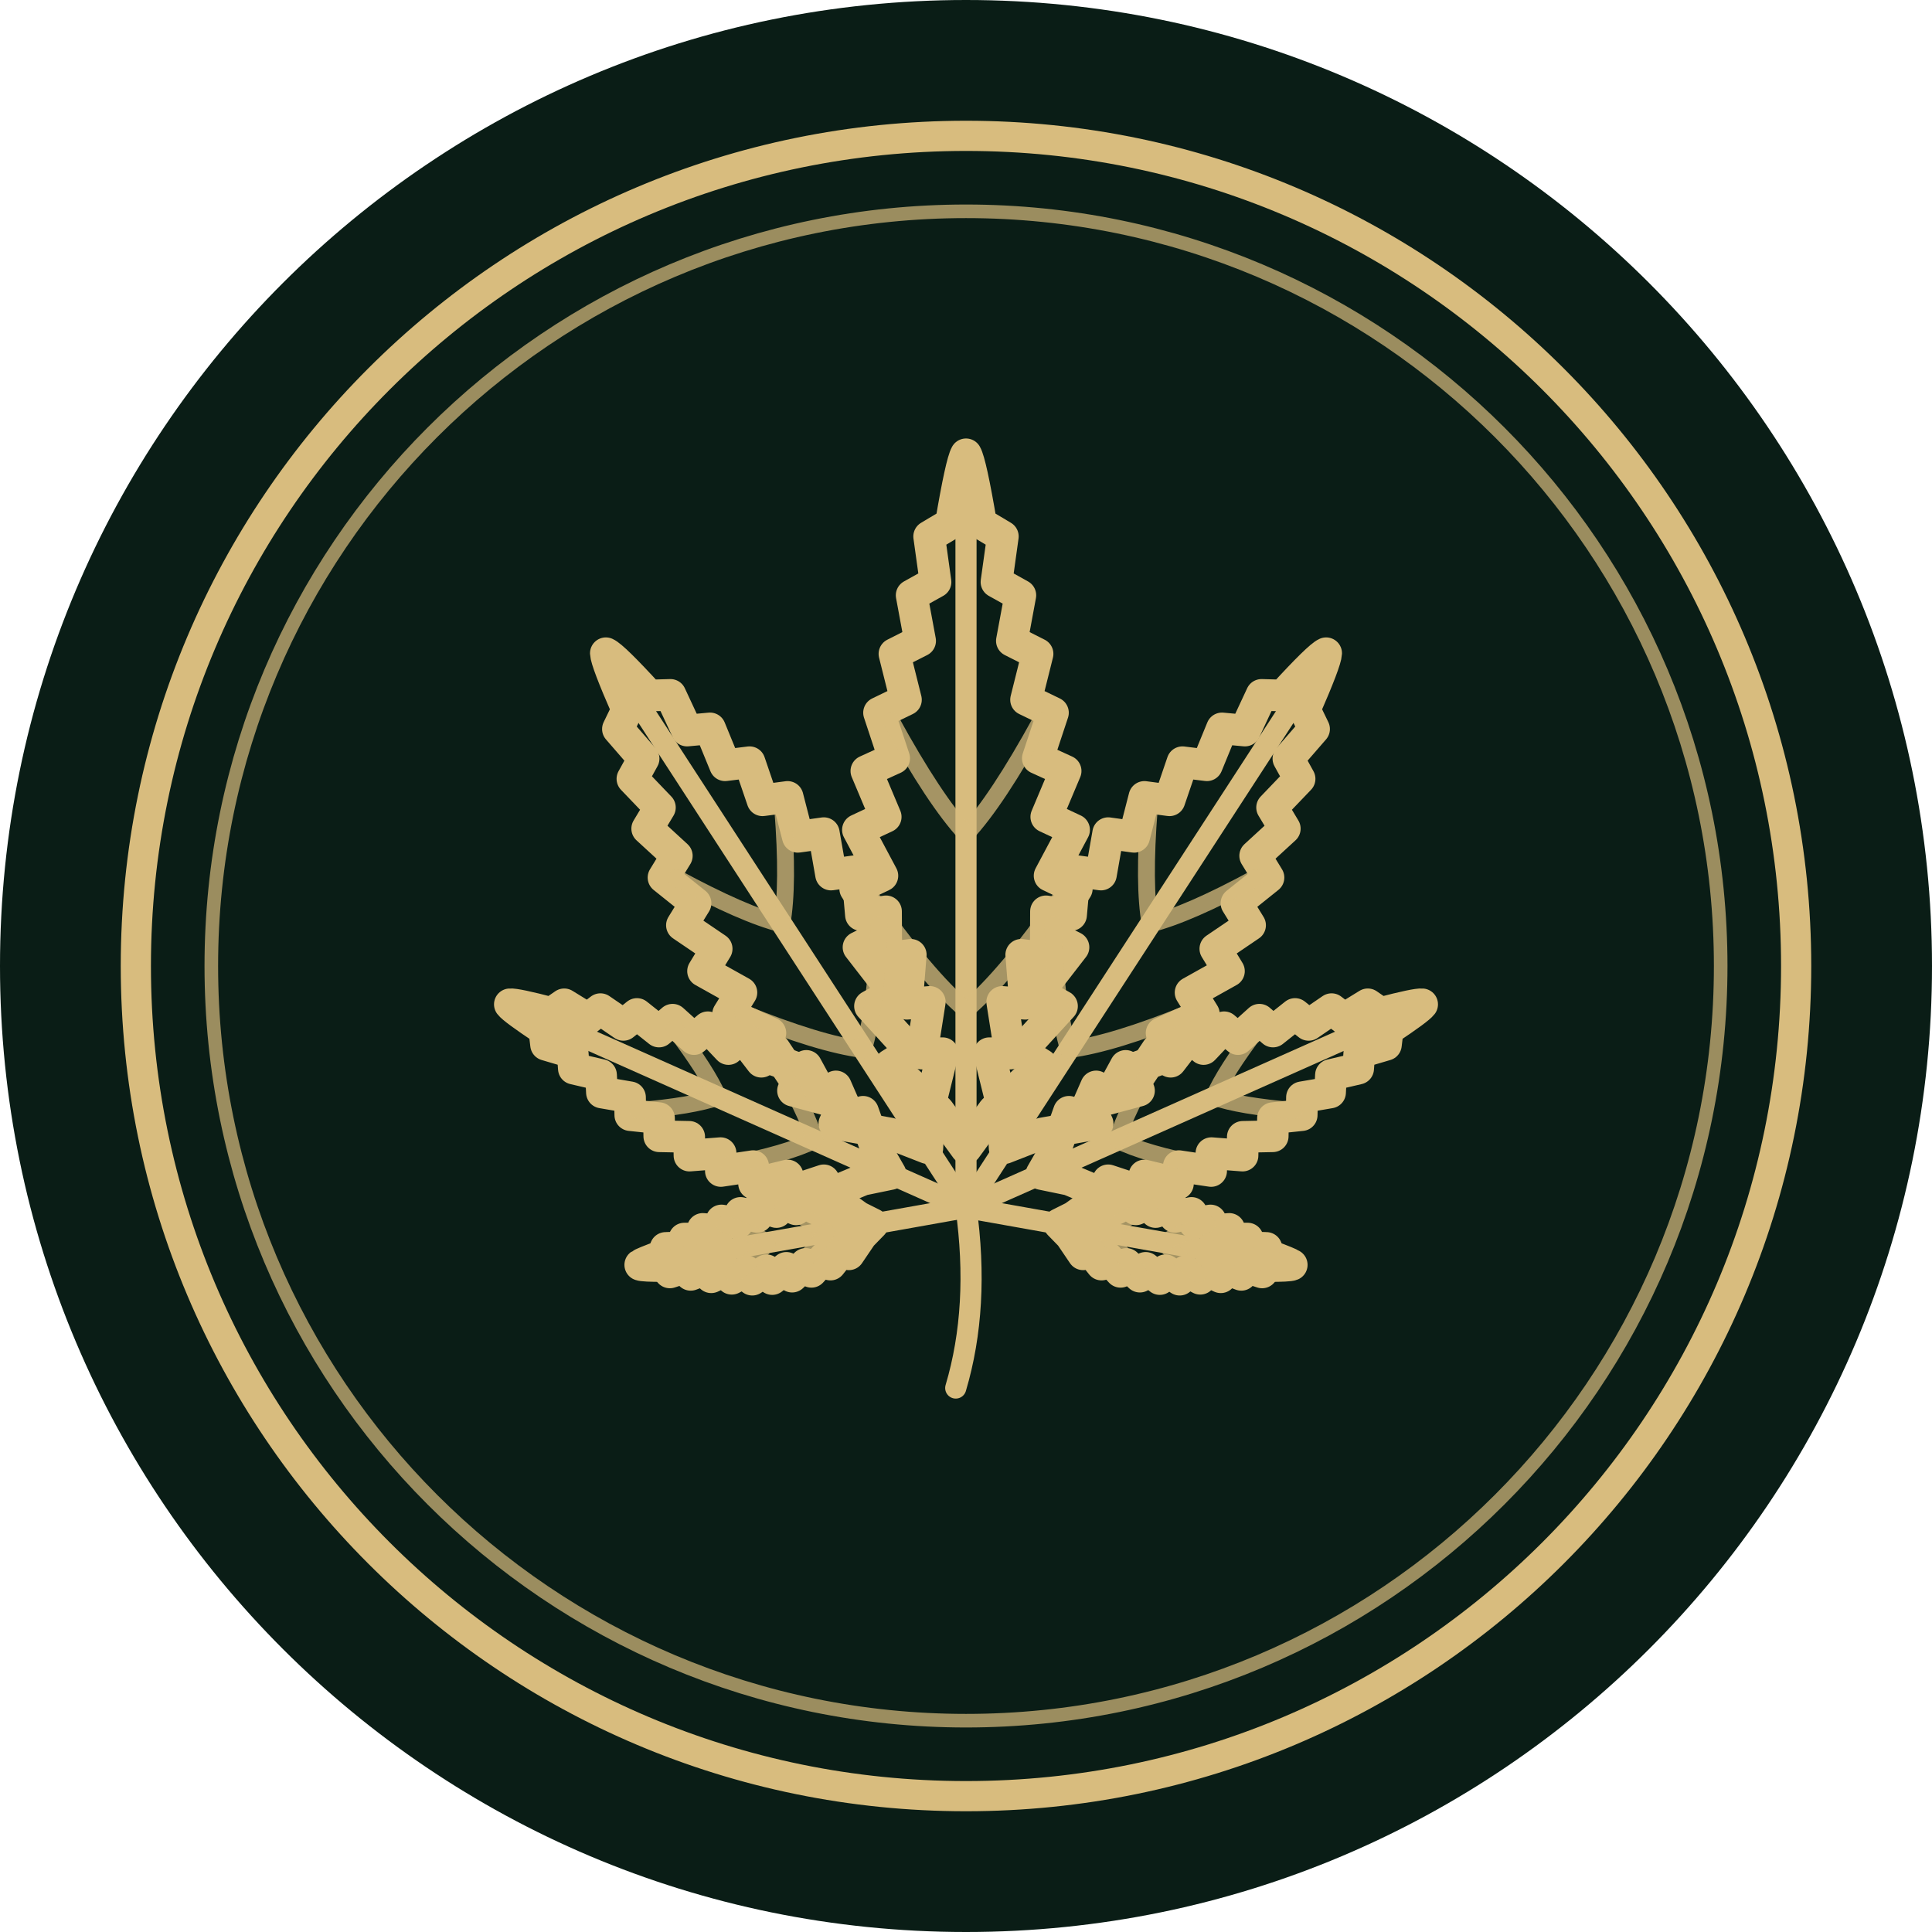
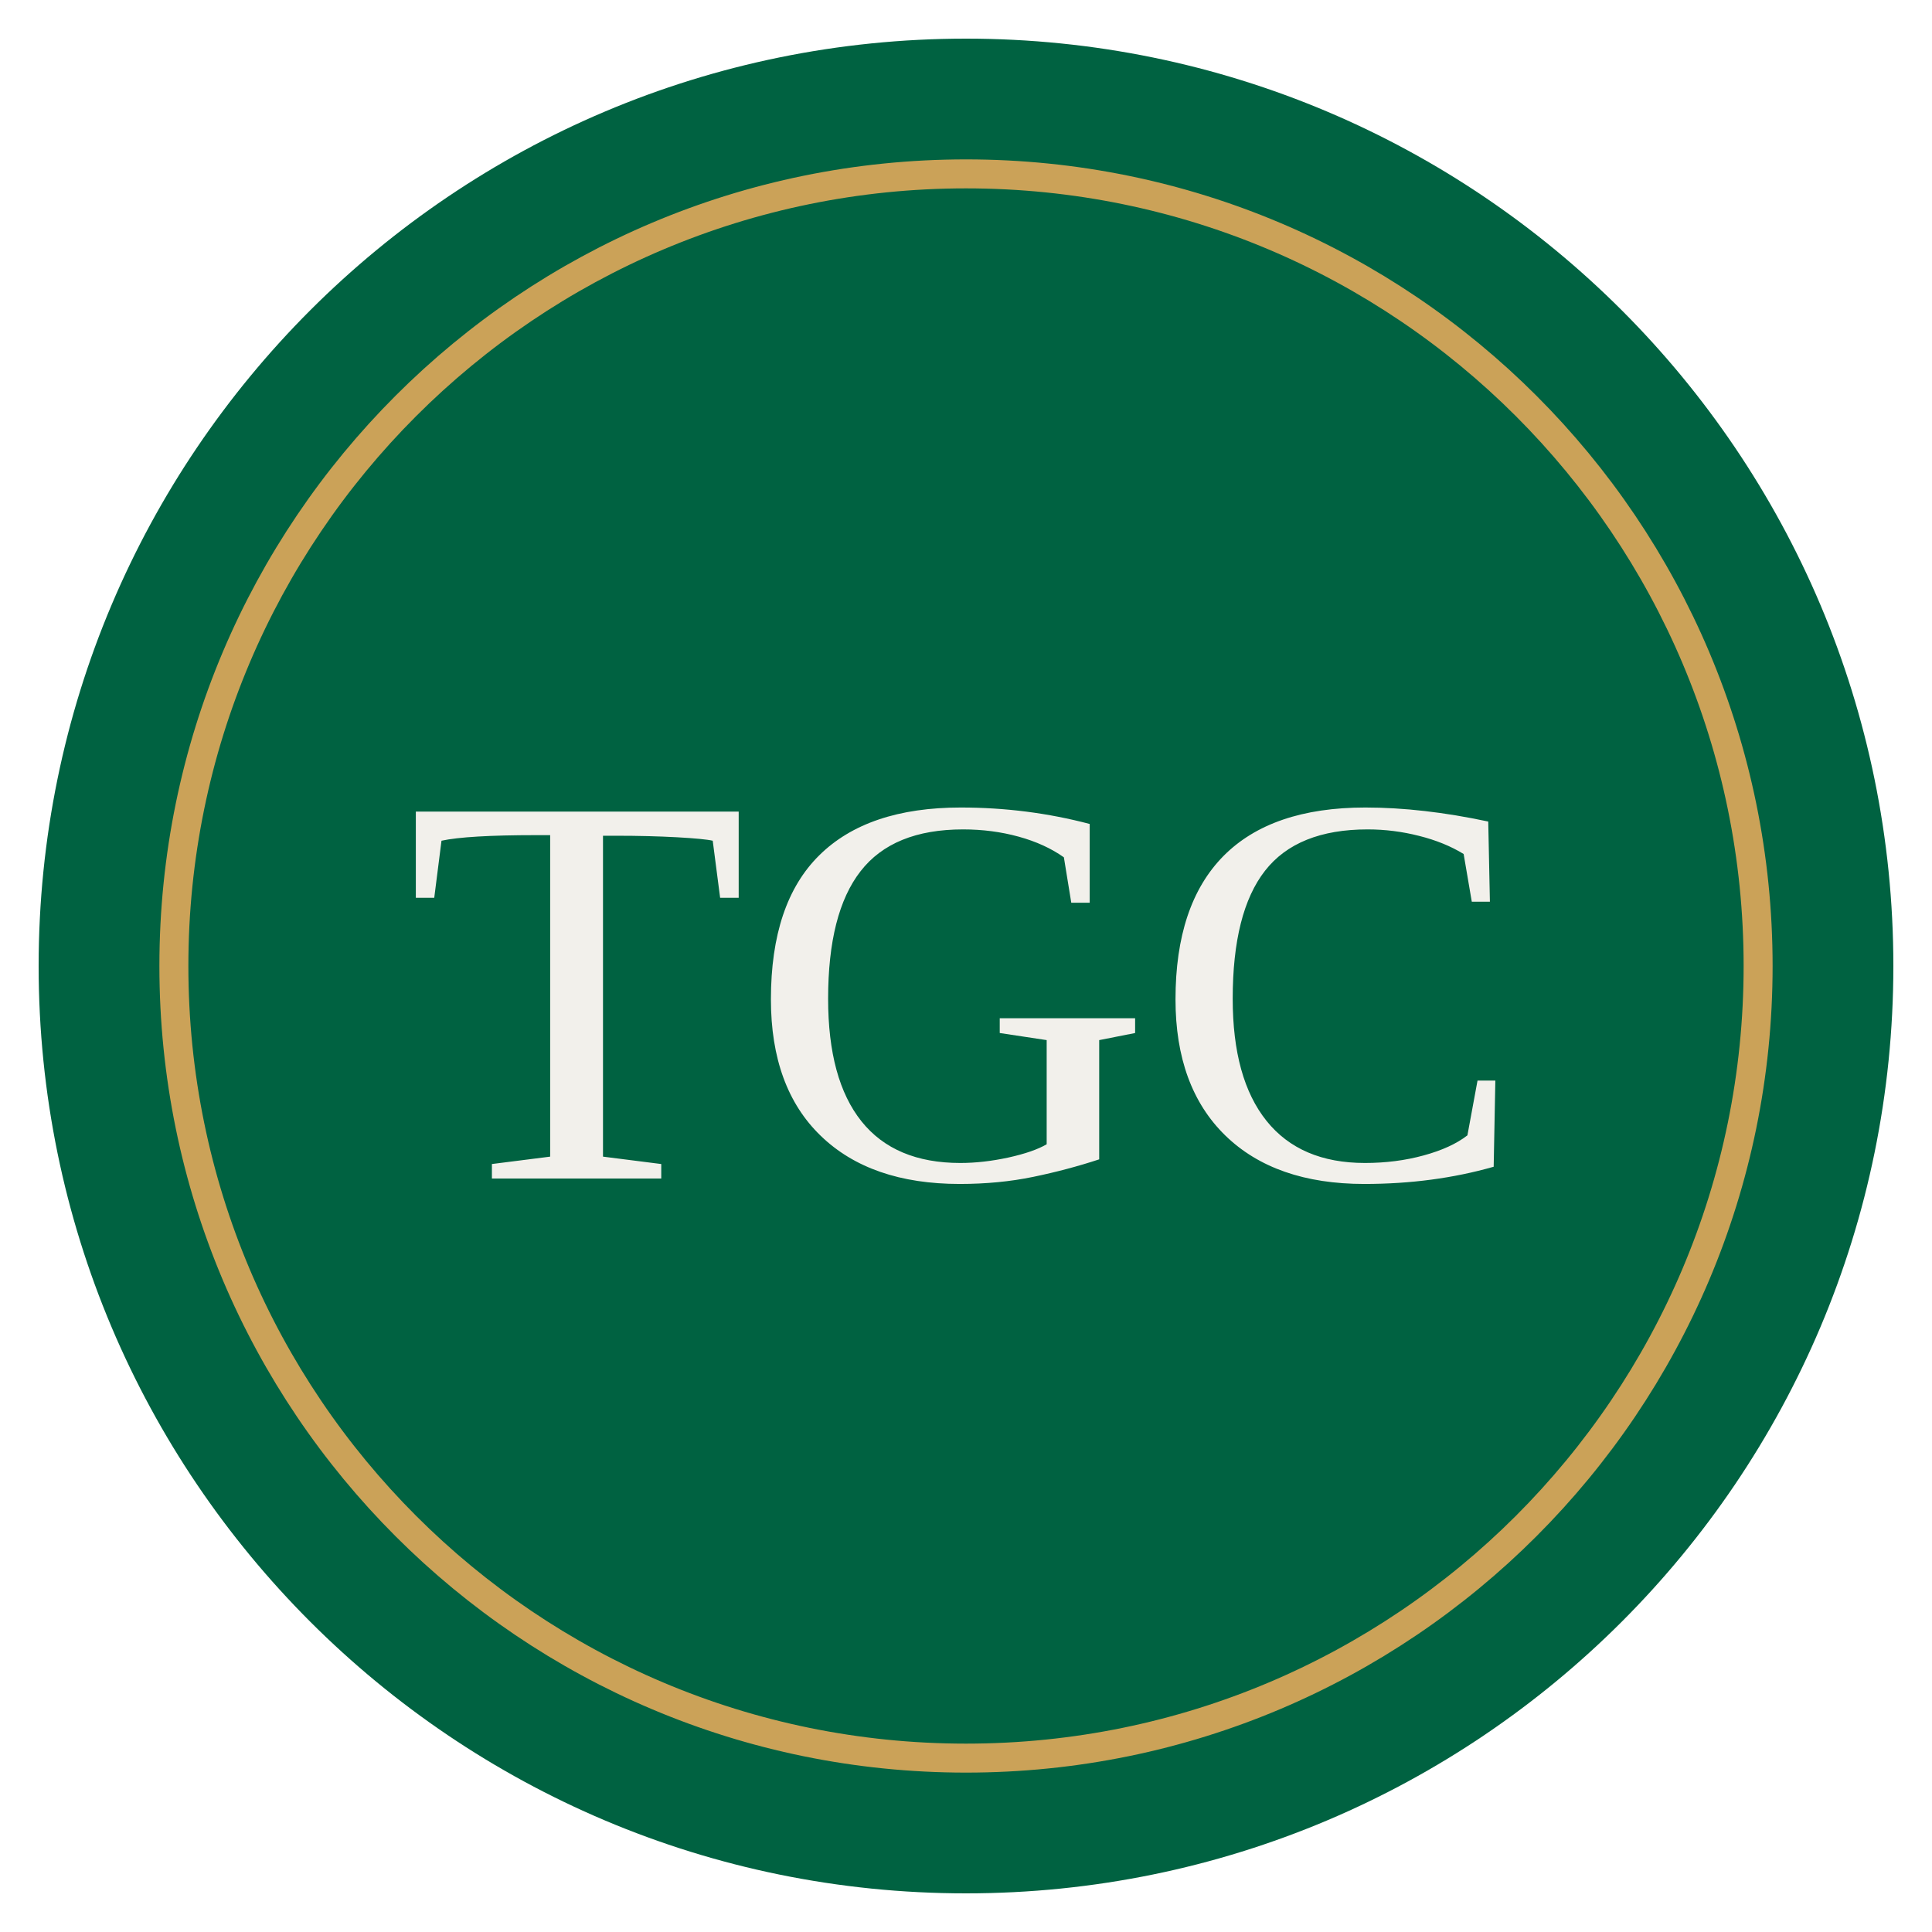
- <svg xmlns="http://www.w3.org/2000/svg" viewBox="0 0 64 64" role="img" aria-label="The Ganja Club">
-   <circle cx="32" cy="32" r="32" fill="#0A1D16" />
-   <circle cx="32" cy="32" r="27.5" fill="none" stroke="#D8BC7E" stroke-width="1" />
-   <circle cx="32" cy="32" r="25" fill="none" stroke="#D8BC7E" stroke-width="0.45" opacity="0.7" />
-   <g transform="translate(32,40)">
-     <g fill="none" stroke="#D8BC7E" stroke-linecap="round" stroke-linejoin="round">
-       <path d="M0,0 L0.00,-1.96" stroke-width="0.7" />
-       <path d="M 0.00,-1.96 L 0.91,-3.21 L 2.51,-4.73 L 1.81,-5.17 L 3.18,-6.67 L 2.39,-7.11 L 3.56,-8.62 L 2.70,-9.05 L 3.67,-10.56 L 2.77,-10.99 L 3.58,-12.51 L 2.66,-12.94 L 3.30,-14.46 L 2.38,-14.88 L 2.88,-16.39 L 1.99,-16.82 L 2.37,-18.34 L 1.52,-18.77 L 1.80,-20.28 L 1.01,-20.72 L 1.22,-22.23 L 0.50,-22.66 Q 0.16,-24.67 0.00,-24.95 Q -0.16,-24.67 -0.50,-22.66 L -1.22,-22.23 L -1.01,-20.72 L -1.80,-20.28 L -1.52,-18.77 L -2.37,-18.34 L -1.99,-16.82 L -2.88,-16.39 L -2.38,-14.88 L -3.30,-14.46 L -2.66,-12.94 L -3.58,-12.51 L -2.77,-10.99 L -3.67,-10.56 L -2.70,-9.05 L -3.56,-8.62 L -2.39,-7.11 L -3.18,-6.67 L -1.81,-5.17 L -2.51,-4.73 L -0.91,-3.21 Z" stroke-width="1.05" />
-       <path d="M 0.00,-2.65 L 0.00,-24.16" stroke-width="0.7" />
-       <path d="M 0.00,-6.54 Q 1.33,-7.67 3.16,-10.29" stroke-width="0.56" opacity="0.75" />
-       <path d="M 0.00,-6.54 Q -1.33,-7.67 -3.16,-10.29" stroke-width="0.56" opacity="0.75" />
-       <path d="M 0.00,-12.37 Q 1.04,-13.49 2.48,-16.12" stroke-width="0.56" opacity="0.75" />
-       <path d="M 0.00,-12.37 Q -1.04,-13.49 -2.48,-16.12" stroke-width="0.56" opacity="0.75" />
-       <path d="M0,0 L-1.28,-1.97" stroke-width="0.7" />
-       <path d="M -1.28,-1.97 L -1.22,-3.29 L -0.77,-5.11 L -1.47,-5.10 L -1.20,-6.81 L -1.96,-6.75 L -1.83,-8.37 L -2.64,-8.27 L -2.65,-9.81 L -3.48,-9.69 L -3.61,-11.15 L -4.47,-11.03 L -4.71,-12.40 L -5.57,-12.28 L -5.91,-13.60 L -6.74,-13.49 L -7.17,-14.75 L -7.98,-14.65 L -8.48,-15.87 L -9.24,-15.80 L -9.79,-16.98 L -10.50,-16.96 Q -11.68,-18.25 -11.93,-18.36 Q -11.92,-18.09 -11.22,-16.49 L -11.53,-15.85 L -10.68,-14.87 L -11.05,-14.20 L -10.14,-13.25 L -10.56,-12.55 L -9.58,-11.65 L -10.02,-10.93 L -8.96,-10.08 L -9.41,-9.35 L -8.26,-8.57 L -8.71,-7.83 L -7.44,-7.12 L -7.88,-6.41 L -6.48,-5.78 L -6.90,-5.08 L -5.37,-4.54 L -5.73,-3.87 L -4.06,-3.42 L -4.36,-2.78 L -2.51,-2.45 Z" stroke-width="1.05" />
-       <path d="M -1.60,-2.46 L -11.56,-17.79" stroke-width="0.7" />
-       <path d="M -3.40,-5.23 Q -2.97,-6.65 -2.88,-9.38" stroke-width="0.56" opacity="0.75" />
-       <path d="M -3.40,-5.23 Q -4.87,-5.42 -7.40,-6.45" stroke-width="0.56" opacity="0.75" />
-       <path d="M -6.10,-9.39 Q -5.87,-10.68 -6.07,-13.21" stroke-width="0.56" opacity="0.75" />
-       <path d="M -6.10,-9.39 Q -7.37,-9.71 -9.60,-10.92" stroke-width="0.56" opacity="0.75" />
-       <path d="M0,0 L1.28,-1.97" stroke-width="0.7" />
-       <path d="M 1.28,-1.97 L 2.51,-2.45 L 4.36,-2.78 L 4.06,-3.42 L 5.73,-3.87 L 5.37,-4.54 L 6.90,-5.08 L 6.48,-5.78 L 7.88,-6.41 L 7.44,-7.12 L 8.71,-7.83 L 8.26,-8.57 L 9.41,-9.35 L 8.96,-10.08 L 10.02,-10.93 L 9.58,-11.65 L 10.56,-12.55 L 10.14,-13.25 L 11.05,-14.20 L 10.68,-14.87 L 11.53,-15.85 L 11.22,-16.49 Q 11.92,-18.09 11.93,-18.36 Q 11.68,-18.25 10.50,-16.96 L 9.79,-16.98 L 9.24,-15.80 L 8.48,-15.87 L 7.98,-14.65 L 7.17,-14.75 L 6.74,-13.49 L 5.91,-13.60 L 5.57,-12.28 L 4.71,-12.40 L 4.47,-11.03 L 3.61,-11.15 L 3.48,-9.69 L 2.65,-9.81 L 2.64,-8.27 L 1.83,-8.37 L 1.96,-6.75 L 1.20,-6.81 L 1.47,-5.10 L 0.77,-5.11 L 1.22,-3.29 Z" stroke-width="1.05" />
-       <path d="M 1.60,-2.46 L 11.56,-17.79" stroke-width="0.7" />
-       <path d="M 3.40,-5.23 Q 4.87,-5.42 7.40,-6.45" stroke-width="0.56" opacity="0.75" />
-       <path d="M 3.40,-5.23 Q 2.97,-6.65 2.88,-9.38" stroke-width="0.56" opacity="0.75" />
-       <path d="M 6.10,-9.39 Q 7.37,-9.71 9.60,-10.92" stroke-width="0.56" opacity="0.75" />
-       <path d="M 6.10,-9.39 Q 5.87,-10.68 6.07,-13.21" stroke-width="0.56" opacity="0.75" />
-       <path d="M0,0 L-2.50,-1.11" stroke-width="0.7" />
-       <path d="M -2.50,-1.11 L -2.97,-1.93 L -3.41,-3.17 L -3.82,-2.89 L -4.31,-4.01 L -4.74,-3.68 L -5.29,-4.69 L -5.73,-4.33 L -6.33,-5.23 L -6.78,-4.83 L -7.41,-5.65 L -7.87,-5.25 L -8.55,-5.97 L -9.01,-5.58 L -9.72,-6.22 L -10.17,-5.83 L -10.90,-6.41 L -11.35,-6.05 L -12.11,-6.57 L -12.53,-6.25 L -13.31,-6.73 L -13.73,-6.44 Q -14.91,-6.75 -15.11,-6.73 Q -14.99,-6.57 -13.97,-5.89 L -13.91,-5.39 L -13.03,-5.13 L -12.99,-4.60 L -12.09,-4.39 L -12.06,-3.81 L -11.13,-3.65 L -11.12,-3.06 L -10.17,-2.96 L -10.16,-2.36 L -9.17,-2.34 L -9.16,-1.72 L -8.13,-1.80 L -8.12,-1.21 L -7.05,-1.37 L -7.02,-0.79 L -5.91,-1.06 L -5.86,-0.52 L -4.71,-0.90 L -4.64,-0.41 L -3.42,-0.92 Z" stroke-width="1.05" />
-       <path d="M -2.88,-1.28 L -14.67,-6.53" stroke-width="0.7" />
-       <path d="M -5.01,-2.23 Q -5.30,-3.24 -6.30,-4.88" stroke-width="0.56" opacity="0.75" />
-       <path d="M -5.01,-2.23 Q -5.95,-1.77 -7.84,-1.41" stroke-width="0.56" opacity="0.75" />
-       <path d="M -8.21,-3.66 Q -8.57,-4.49 -9.66,-5.93" stroke-width="0.56" opacity="0.75" />
-       <path d="M -8.21,-3.66 Q -9.07,-3.36 -10.87,-3.21" stroke-width="0.56" opacity="0.75" />
-       <path d="M0,0 L2.50,-1.11" stroke-width="0.7" />
-       <path d="M 2.50,-1.11 L 3.42,-0.92 L 4.64,-0.41 L 4.71,-0.90 L 5.86,-0.52 L 5.91,-1.06 L 7.02,-0.79 L 7.05,-1.37 L 8.12,-1.21 L 8.13,-1.80 L 9.16,-1.72 L 9.17,-2.34 L 10.16,-2.36 L 10.17,-2.96 L 11.12,-3.06 L 11.13,-3.65 L 12.06,-3.81 L 12.09,-4.39 L 12.99,-4.60 L 13.03,-5.13 L 13.91,-5.39 L 13.97,-5.89 Q 14.99,-6.57 15.11,-6.73 Q 14.91,-6.75 13.73,-6.44 L 13.31,-6.73 L 12.53,-6.25 L 12.11,-6.57 L 11.35,-6.05 L 10.90,-6.41 L 10.17,-5.83 L 9.72,-6.22 L 9.01,-5.58 L 8.55,-5.97 L 7.87,-5.25 L 7.41,-5.65 L 6.78,-4.83 L 6.33,-5.23 L 5.73,-4.33 L 5.29,-4.69 L 4.74,-3.68 L 4.31,-4.01 L 3.82,-2.89 L 3.41,-3.17 L 2.97,-1.93 Z" stroke-width="1.05" />
-       <path d="M 2.88,-1.28 L 14.67,-6.53" stroke-width="0.7" />
-       <path d="M 5.01,-2.23 Q 5.95,-1.77 7.84,-1.41" stroke-width="0.56" opacity="0.75" />
-       <path d="M 5.01,-2.23 Q 5.30,-3.24 6.30,-4.88" stroke-width="0.56" opacity="0.75" />
-       <path d="M 8.21,-3.66 Q 9.07,-3.36 10.87,-3.21" stroke-width="0.56" opacity="0.75" />
-       <path d="M 8.21,-3.66 Q 8.57,-4.49 9.66,-5.93" stroke-width="0.56" opacity="0.75" />
-       <path d="M0,0 L-3.09,0.55" stroke-width="0.7" />
-       <path d="M -3.09,0.55 L -3.57,0.31 L -4.18,-0.13 L -4.27,0.12 L -4.87,-0.24 L -4.96,0.05 L -5.54,-0.25 L -5.63,0.06 L -6.20,-0.18 L -6.28,0.15 L -6.84,-0.03 L -6.92,0.31 L -7.47,0.18 L -7.56,0.51 L -8.10,0.43 L -8.19,0.75 L -8.72,0.71 L -8.82,1.03 L -9.33,1.03 L -9.43,1.32 L -9.95,1.34 L -10.06,1.60 Q -10.71,1.84 -10.79,1.90 Q -10.70,1.94 -10.00,1.94 L -9.81,2.15 L -9.32,1.99 L -9.12,2.23 L -8.64,2.05 L -8.44,2.31 L -7.96,2.09 L -7.76,2.36 L -7.28,2.11 L -7.08,2.39 L -6.61,2.08 L -6.42,2.37 L -5.95,2.00 L -5.76,2.29 L -5.31,1.87 L -5.12,2.13 L -4.68,1.65 L -4.49,1.89 L -4.06,1.35 L -3.88,1.55 L -3.46,0.93 Z" stroke-width="1.05" />
-       <path d="M -3.32,0.59 L -10.53,1.86" stroke-width="0.7" />
-       <path d="M -4.63,0.82 Q -5.08,0.44 -6.07,-0.02" stroke-width="0.56" opacity="0.75" />
-       <path d="M -4.63,0.82 Q -4.93,1.33 -5.69,2.09" stroke-width="0.56" opacity="0.75" />
-       <path d="M -6.58,1.16 Q -7.01,0.88 -7.99,0.56" stroke-width="0.56" opacity="0.75" />
-       <path d="M -6.58,1.16 Q -6.89,1.57 -7.69,2.21" stroke-width="0.56" opacity="0.75" />
-       <path d="M0,0 L3.09,0.55" stroke-width="0.7" />
-       <path d="M 3.09,0.55 L 3.46,0.93 L 3.88,1.55 L 4.06,1.35 L 4.49,1.89 L 4.68,1.65 L 5.12,2.13 L 5.31,1.87 L 5.76,2.29 L 5.95,2.00 L 6.42,2.37 L 6.61,2.08 L 7.08,2.39 L 7.28,2.11 L 7.76,2.36 L 7.96,2.09 L 8.44,2.31 L 8.64,2.05 L 9.12,2.23 L 9.32,1.99 L 9.81,2.15 L 10.00,1.94 Q 10.70,1.94 10.79,1.90 Q 10.71,1.84 10.06,1.60 L 9.95,1.34 L 9.43,1.32 L 9.33,1.03 L 8.82,1.03 L 8.72,0.71 L 8.19,0.75 L 8.10,0.43 L 7.56,0.51 L 7.47,0.18 L 6.92,0.31 L 6.84,-0.03 L 6.28,0.15 L 6.20,-0.18 L 5.63,0.06 L 5.54,-0.25 L 4.96,0.05 L 4.87,-0.24 L 4.27,0.12 L 4.18,-0.13 L 3.57,0.31 Z" stroke-width="1.05" />
-       <path d="M 3.32,0.59 L 10.53,1.86" stroke-width="0.7" />
-       <path d="M 4.63,0.82 Q 4.93,1.33 5.69,2.09" stroke-width="0.56" opacity="0.75" />
-       <path d="M 4.63,0.82 Q 5.08,0.44 6.07,-0.02" stroke-width="0.56" opacity="0.75" />
-       <path d="M 6.58,1.16 Q 6.89,1.57 7.69,2.21" stroke-width="0.56" opacity="0.75" />
-       <path d="M 6.58,1.16 Q 7.01,0.88 7.99,0.56" stroke-width="0.56" opacity="0.75" />
-       <path d="M0,0 Q0.46,3.29 -0.34,5.98" stroke-width="0.7" />
-     </g>
-   </g>
+ <svg xmlns="http://www.w3.org/2000/svg" viewBox="0 0 200 200" role="img" aria-label="The Ganja Club monogram">
+   <circle cx="100" cy="100" r="96" fill="#006241" />
+   <circle cx="100" cy="100" r="82" fill="none" stroke="#cba258" stroke-width="3" />
+   <text x="100" y="122" text-anchor="middle" font-family="Lora, Georgia, 'Times New Roman', serif" font-size="58" fill="#f2f0eb">TGC</text>
</svg>
